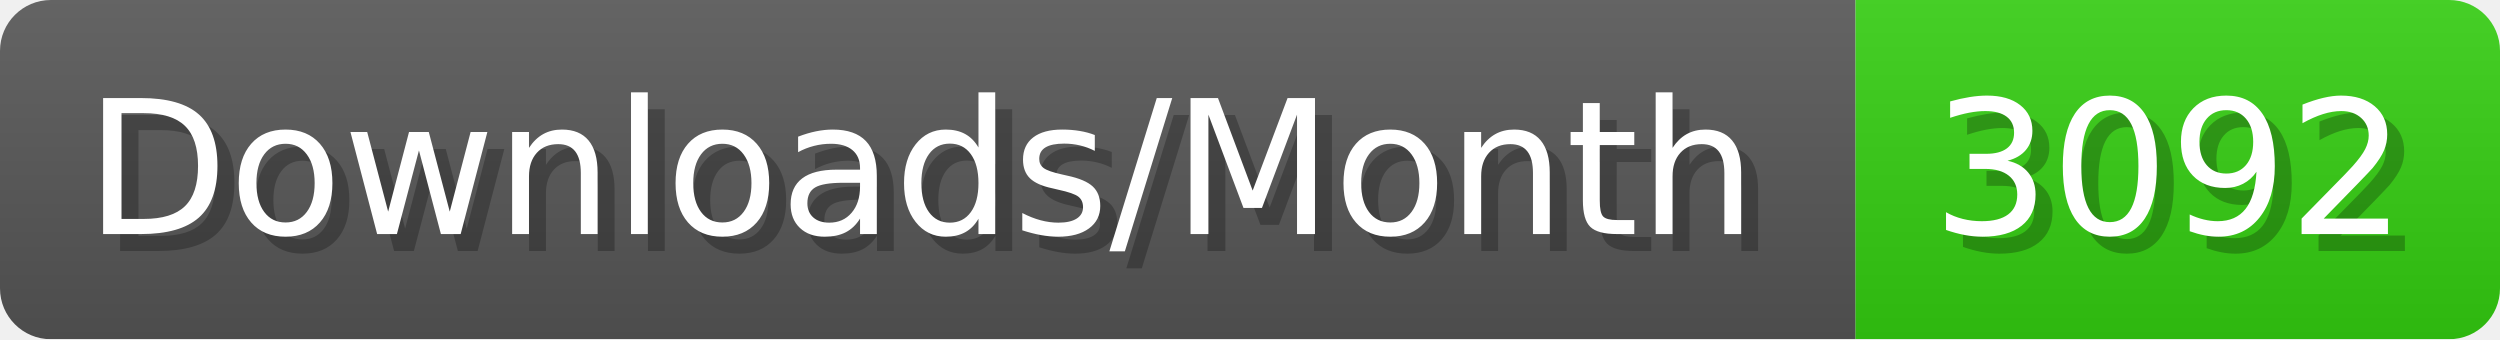
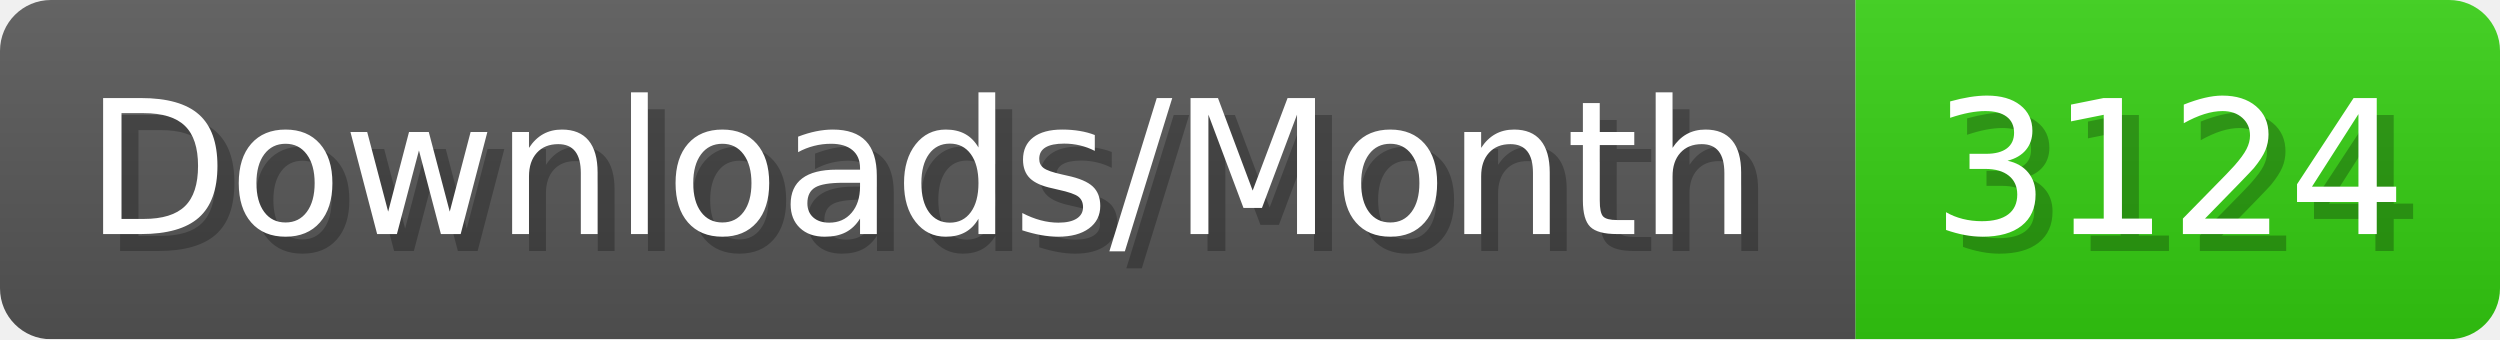
- <svg xmlns="http://www.w3.org/2000/svg" width="147.4" height="20" viewBox="0 0 1474 200" role="img" aria-label="Downloads/Month: 3092">
+ <svg xmlns="http://www.w3.org/2000/svg" width="147.4" height="20" viewBox="0 0 1474 200" role="img" aria-label="Downloads/Month: 3124">
  <linearGradient id="YlXUI" x2="0" y2="100%">
    <stop offset="0" stop-opacity=".1" stop-color="#EEE" />
    <stop offset="1" stop-opacity=".1" />
  </linearGradient>
  <mask id="JHhop">
    <rect width="1474" height="200" rx="30" fill="#FFF" />
  </mask>
  <g mask="url(#JHhop)">
    <rect width="1094" height="200" fill="#555" />
    <rect width="380" height="200" fill="#3C1" x="1094" />
    <rect width="1474" height="200" fill="url(#YlXUI)" />
  </g>
  <g aria-hidden="true" fill="#fff" text-anchor="start" font-family="Verdana,DejaVu Sans,sans-serif" font-size="110">
    <text x="60" y="148" textLength="994" fill="#000" opacity="0.25">Downloads/Month</text>
    <text x="50" y="138" textLength="994">Downloads/Month</text>
-     <text x="1149" y="148" textLength="280" fill="#000" opacity="0.25">3092</text>
-     <text x="1139" y="138" textLength="280">3092</text>
+     <text x="1149" y="148" textLength="280" fill="#000" opacity="0.25">3124</text>
+     <text x="1139" y="138" textLength="280">3124</text>
  </g>
</svg>
